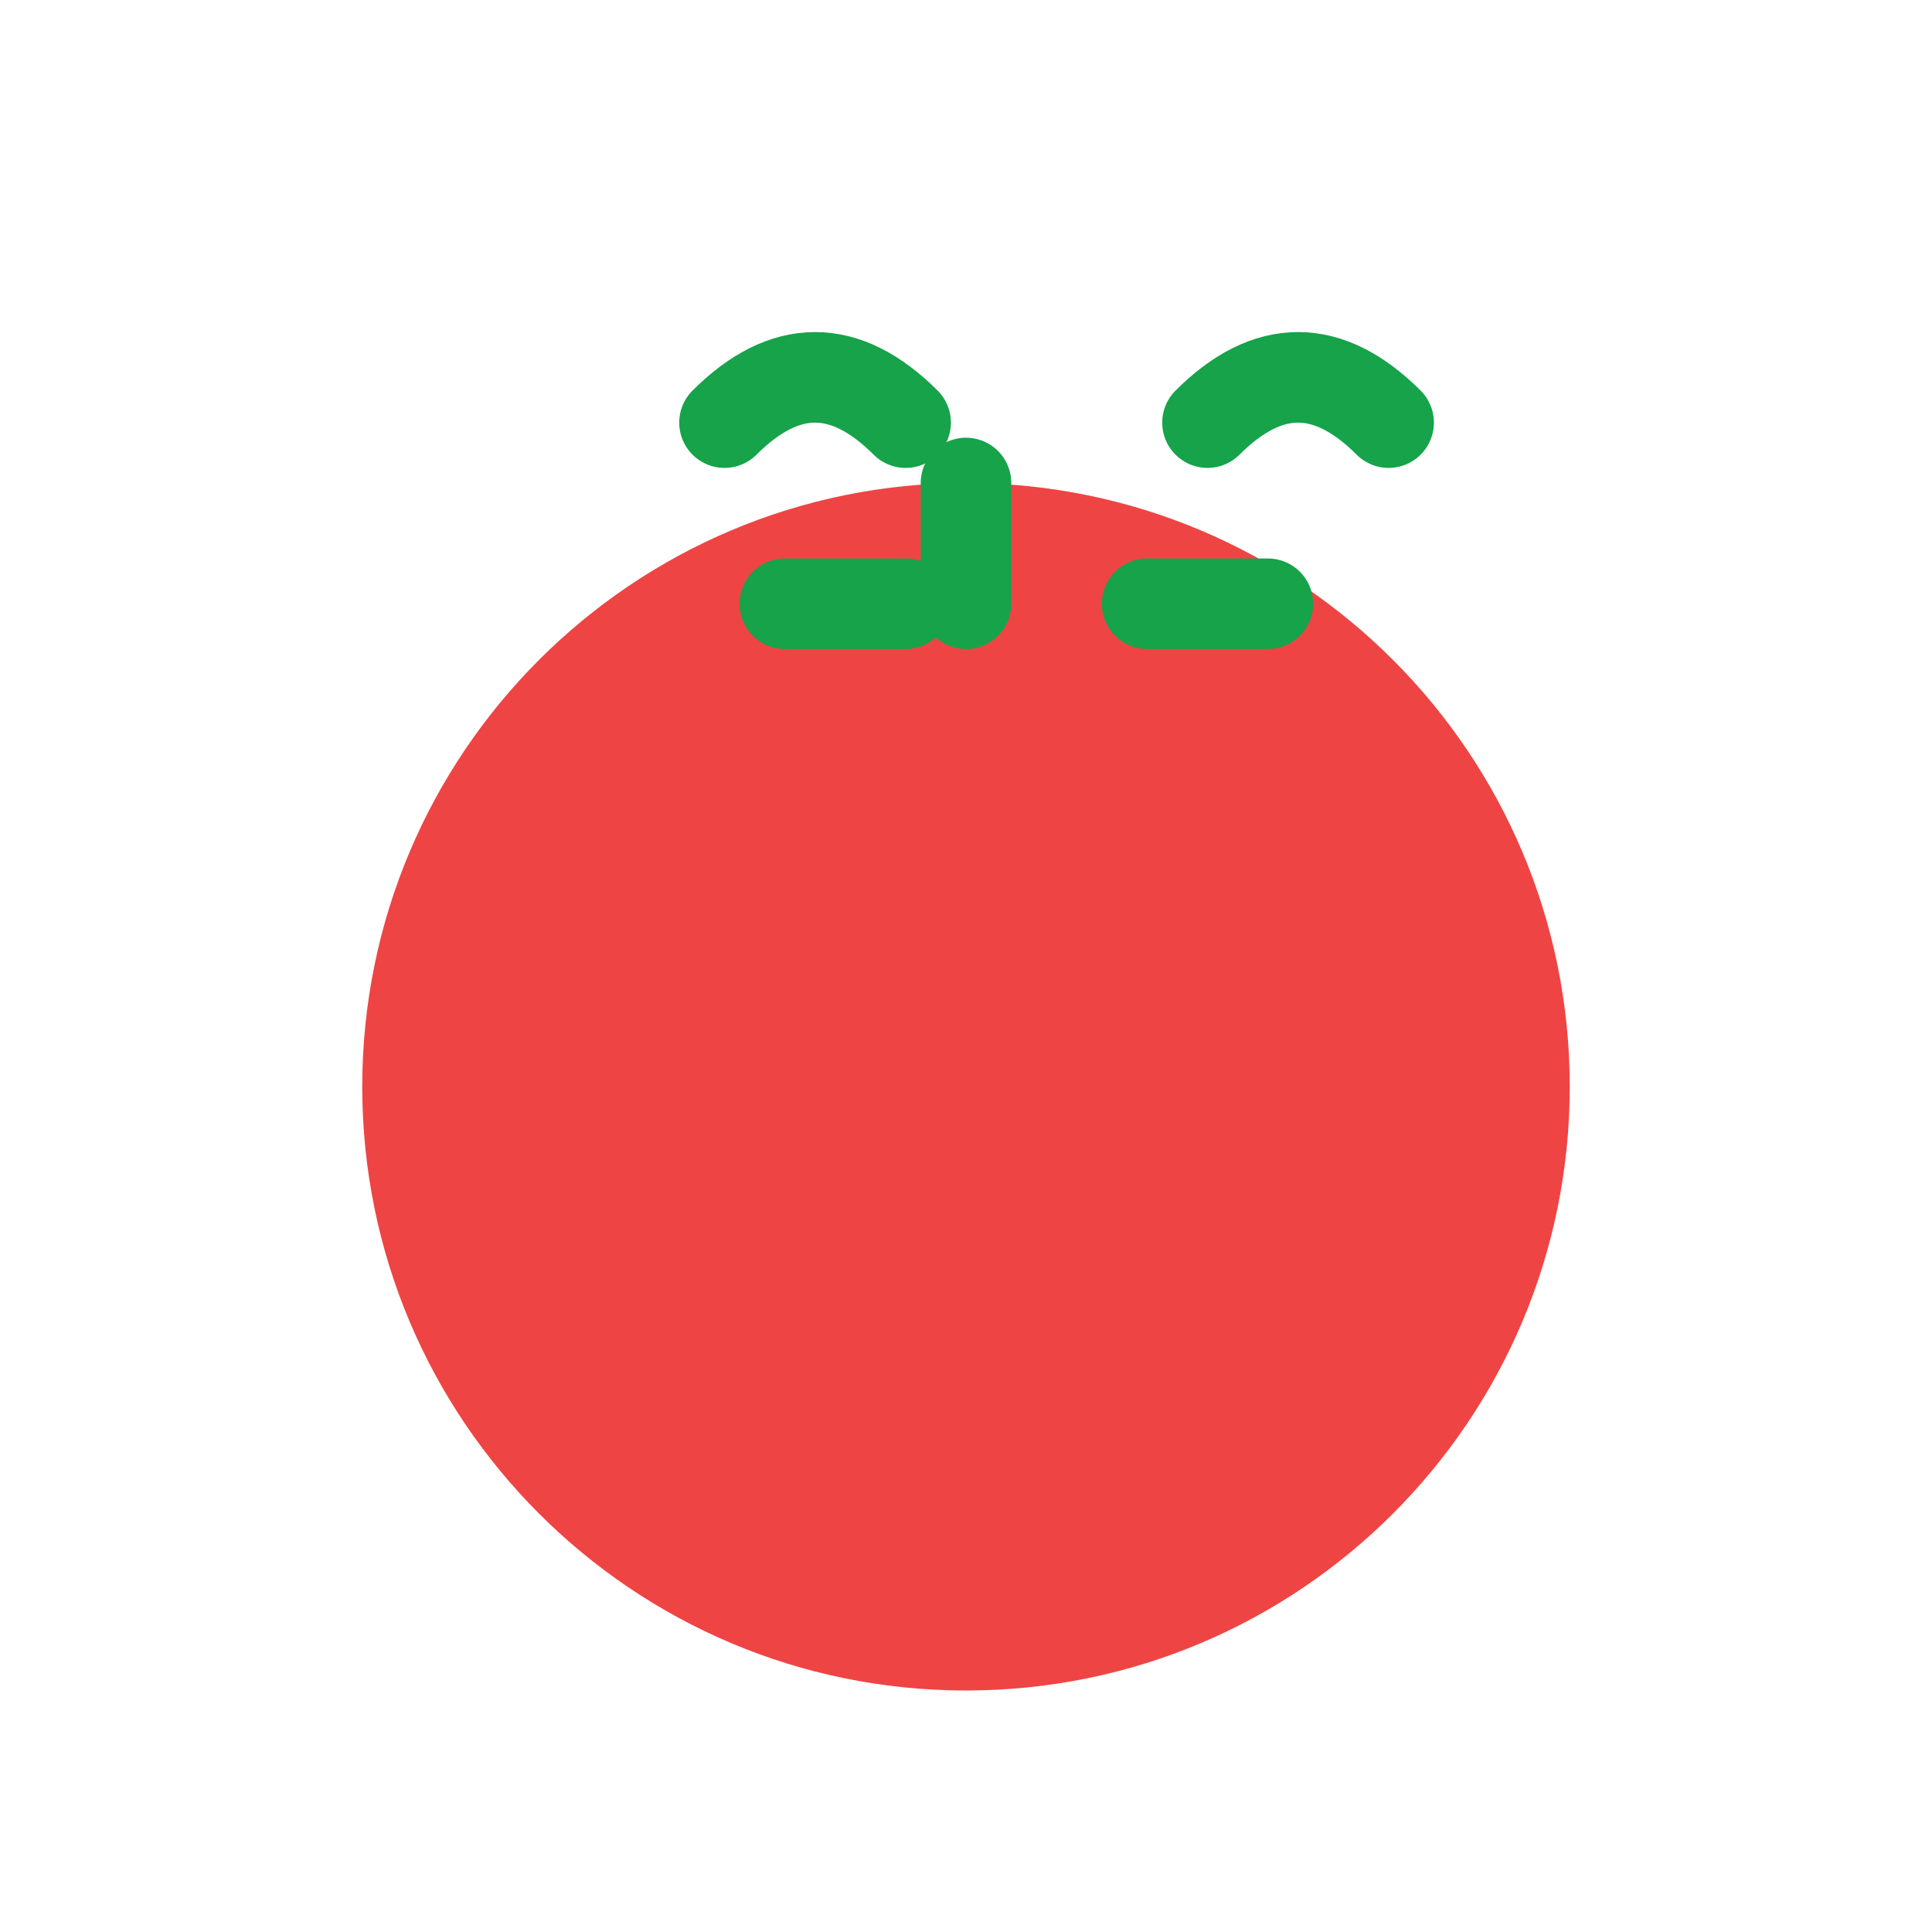
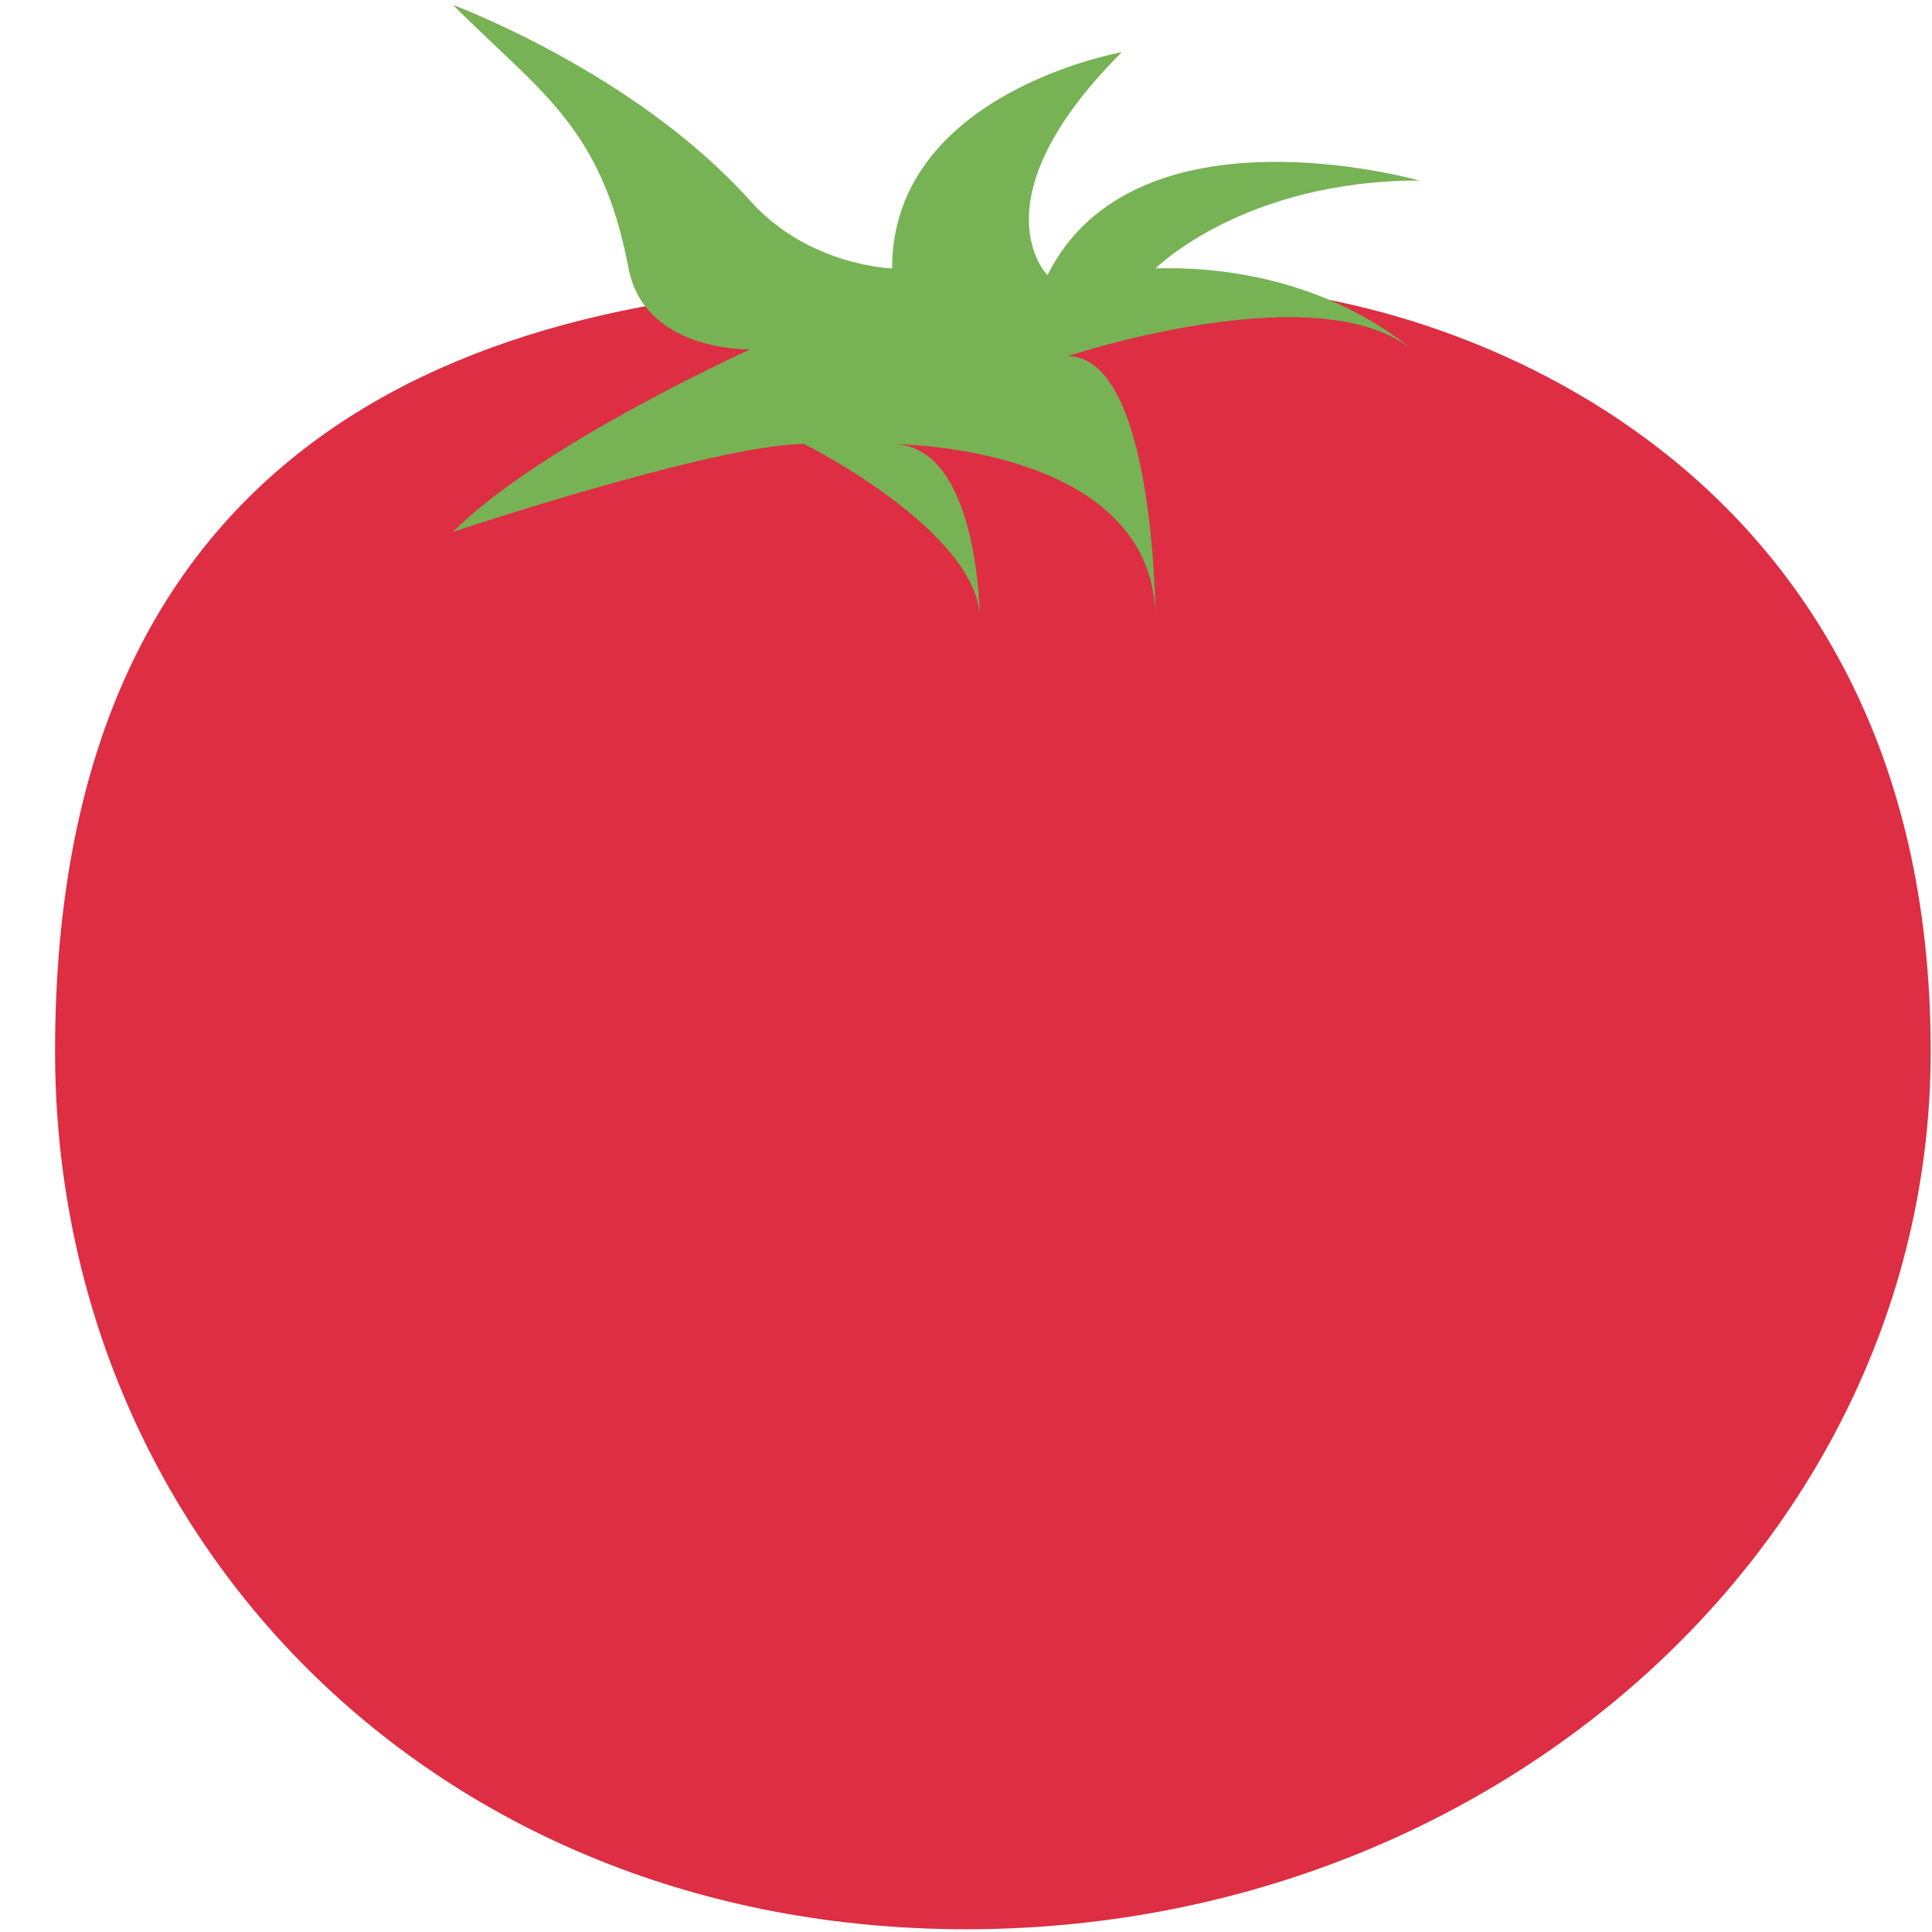
- <svg xmlns="http://www.w3.org/2000/svg" viewBox="0 0 64 64">
-   <circle cx="32" cy="36" r="20" fill="#ef4444" />
-   <path d="M32 20v-4M26 20h4M38 20h4" stroke="#16a34a" stroke-width="3" stroke-linecap="round" />
-   <path d="M24 14c2-2 4-2 6 0M40 14c2-2 4-2 6 0" stroke="#16a34a" stroke-width="3" stroke-linecap="round" fill="none" />
+ <svg xmlns="http://www.w3.org/2000/svg" viewBox="0 0 36 36">
+   <path fill="#DD2E44" d="M22.494 5.344c-.687 0-1.352.066-1.991.177-.819-.104-2.74-.231-3.591-.231-8.473 0-15.886 3.177-15.886 14.298 0 9.036 7.049 16.361 16.976 16.361s17.974-7.325 17.974-16.361C35.975 8.339 26.59 5.344 22.494 5.344z" />
+   <path fill="#77B255" d="M8.439.091c1.637 1.636 2.77 2.266 3.274 4.91.298 1.564 2.266 1.51 2.266 1.51s-3.903 1.763-5.54 3.4c0 0 4.91-1.637 6.547-1.637 0 0 3.273 1.637 3.273 3.273 0 0 0-3.273-1.636-3.273 0 0 4.909 0 4.909 3.273 0 0 0-4.91-1.637-4.91 0 0 4.911-1.636 6.548 0 0 0-1.686-1.72-4.911-1.636 0 0 1.638-1.637 4.911-1.637 0 0-5.288-1.511-6.925 1.763 0 0-1.385-1.385 1.385-4.155 0 0-4.28.755-4.28 4.029 0 0-1.552-.04-2.644-1.259C11.838 1.35 8.439.091 8.439.091z" />
</svg>
